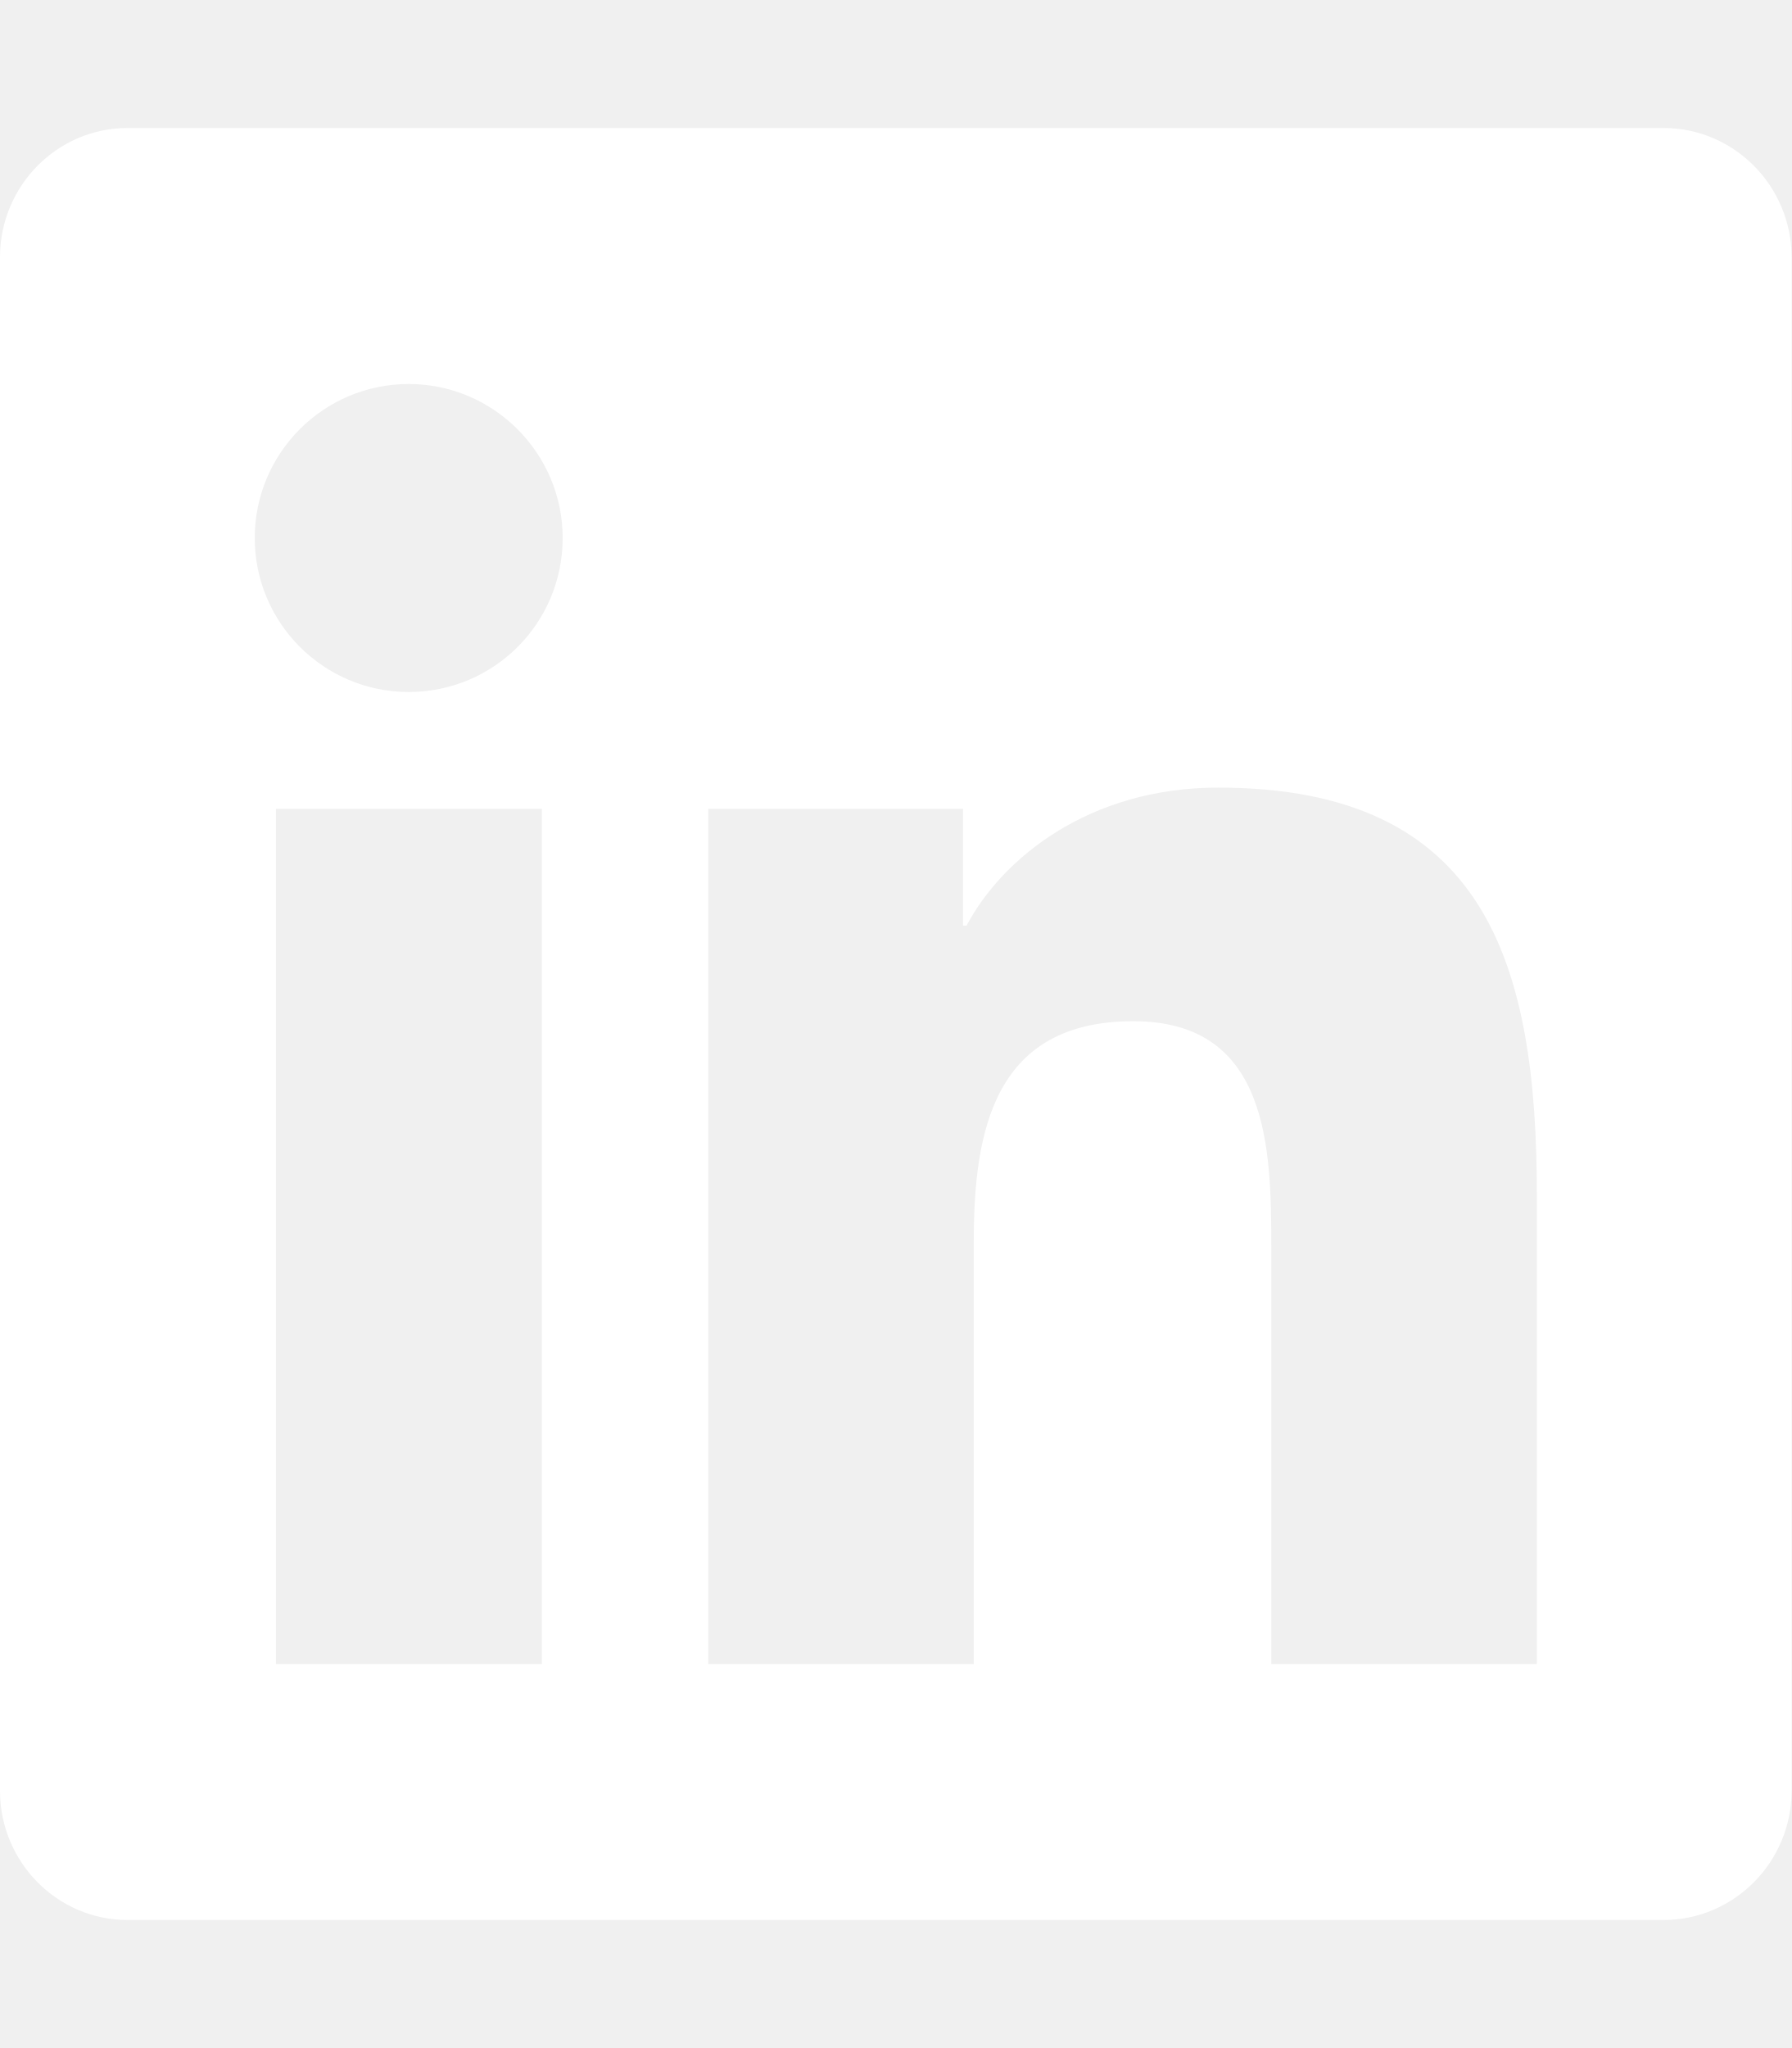
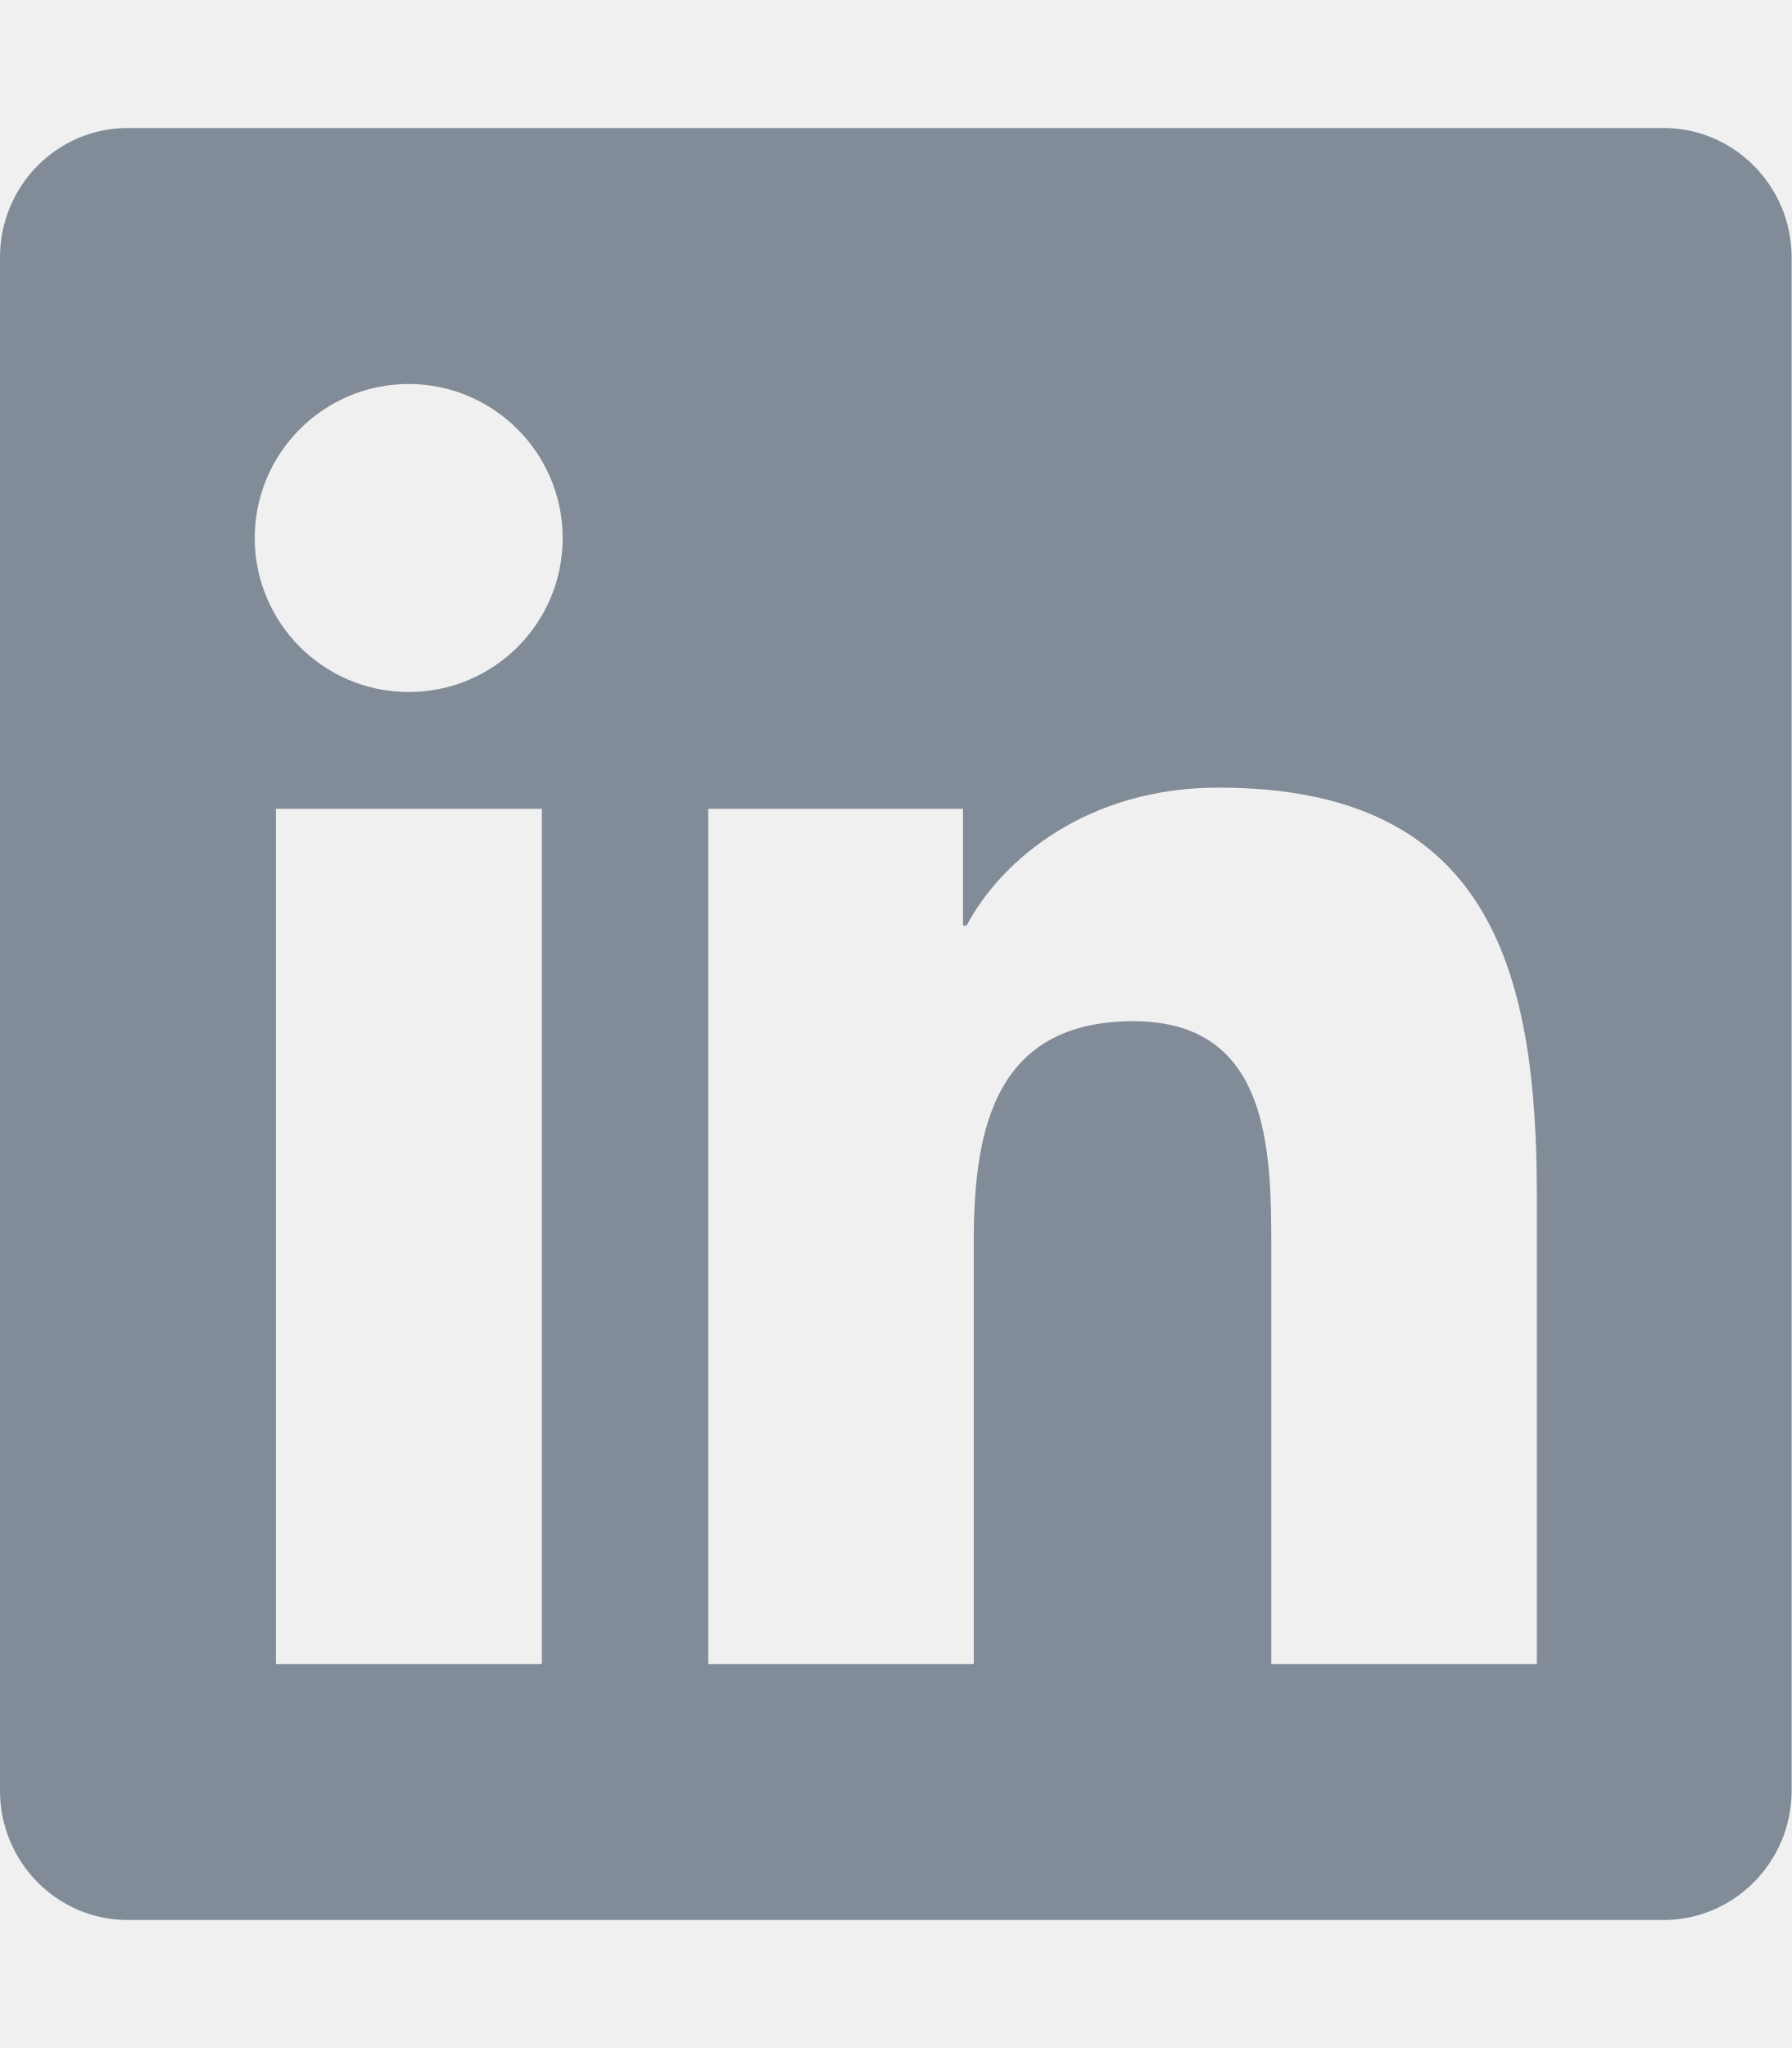
- <svg xmlns="http://www.w3.org/2000/svg" style="fill:#fff;" height="1em" viewBox="0 0 448 512">
+ <svg xmlns="http://www.w3.org/2000/svg" style="fill:#828c99;" height="1em" viewBox="0 0 448 512">
  <path d="M416 32H31.9C14.3 32 0 46.5 0 64.3v383.4C0 465.5 14.3 480 31.9 480H416c17.6 0 32-14.5 32-32.3V64.3c0-17.8-14.4-32.3-32-32.3zM135.4 416H69V202.2h66.5V416zm-33.2-243c-21.3 0-38.5-17.3-38.5-38.5S80.9 96 102.2 96c21.2 0 38.5 17.3 38.5 38.5 0 21.3-17.2 38.5-38.5 38.5zm282.1 243h-66.4V312c0-24.8-.5-56.7-34.5-56.7-34.6 0-39.9 27-39.9 54.9V416h-66.4V202.2h63.7v29.2h.9c8.9-16.8 30.6-34.5 62.9-34.5 67.2 0 79.7 44.3 79.7 101.9V416z" />
</svg>
